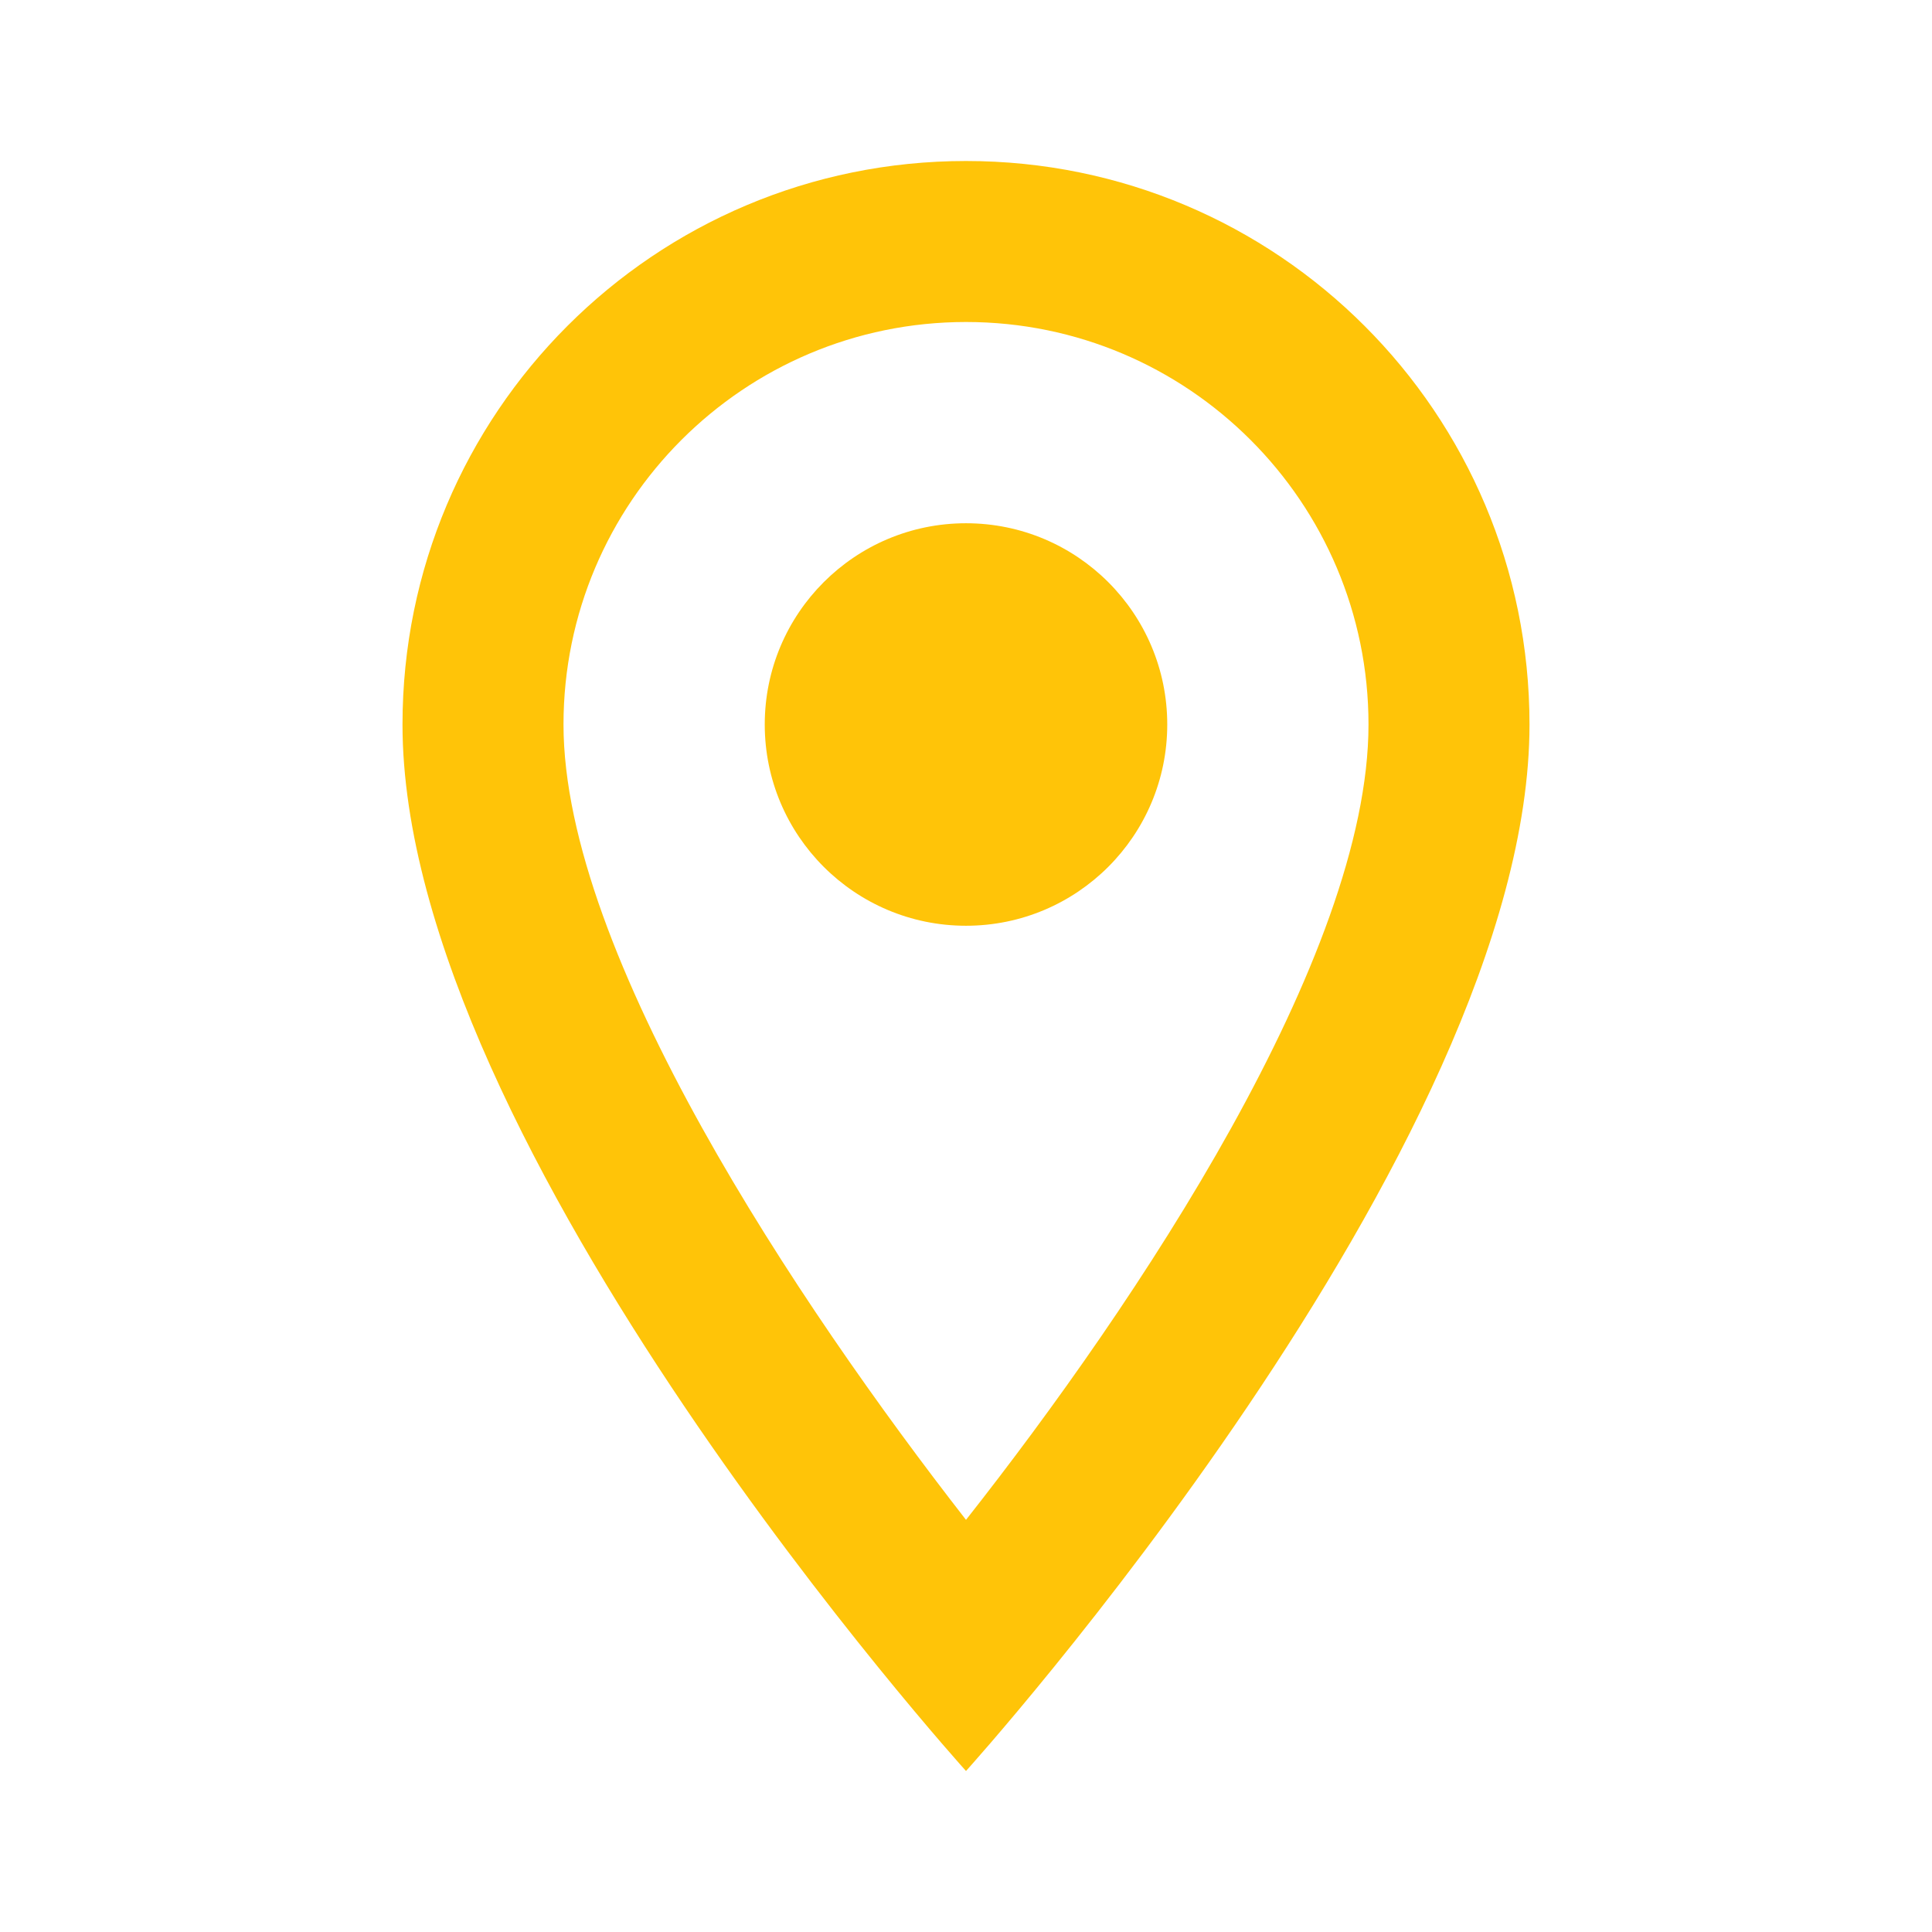
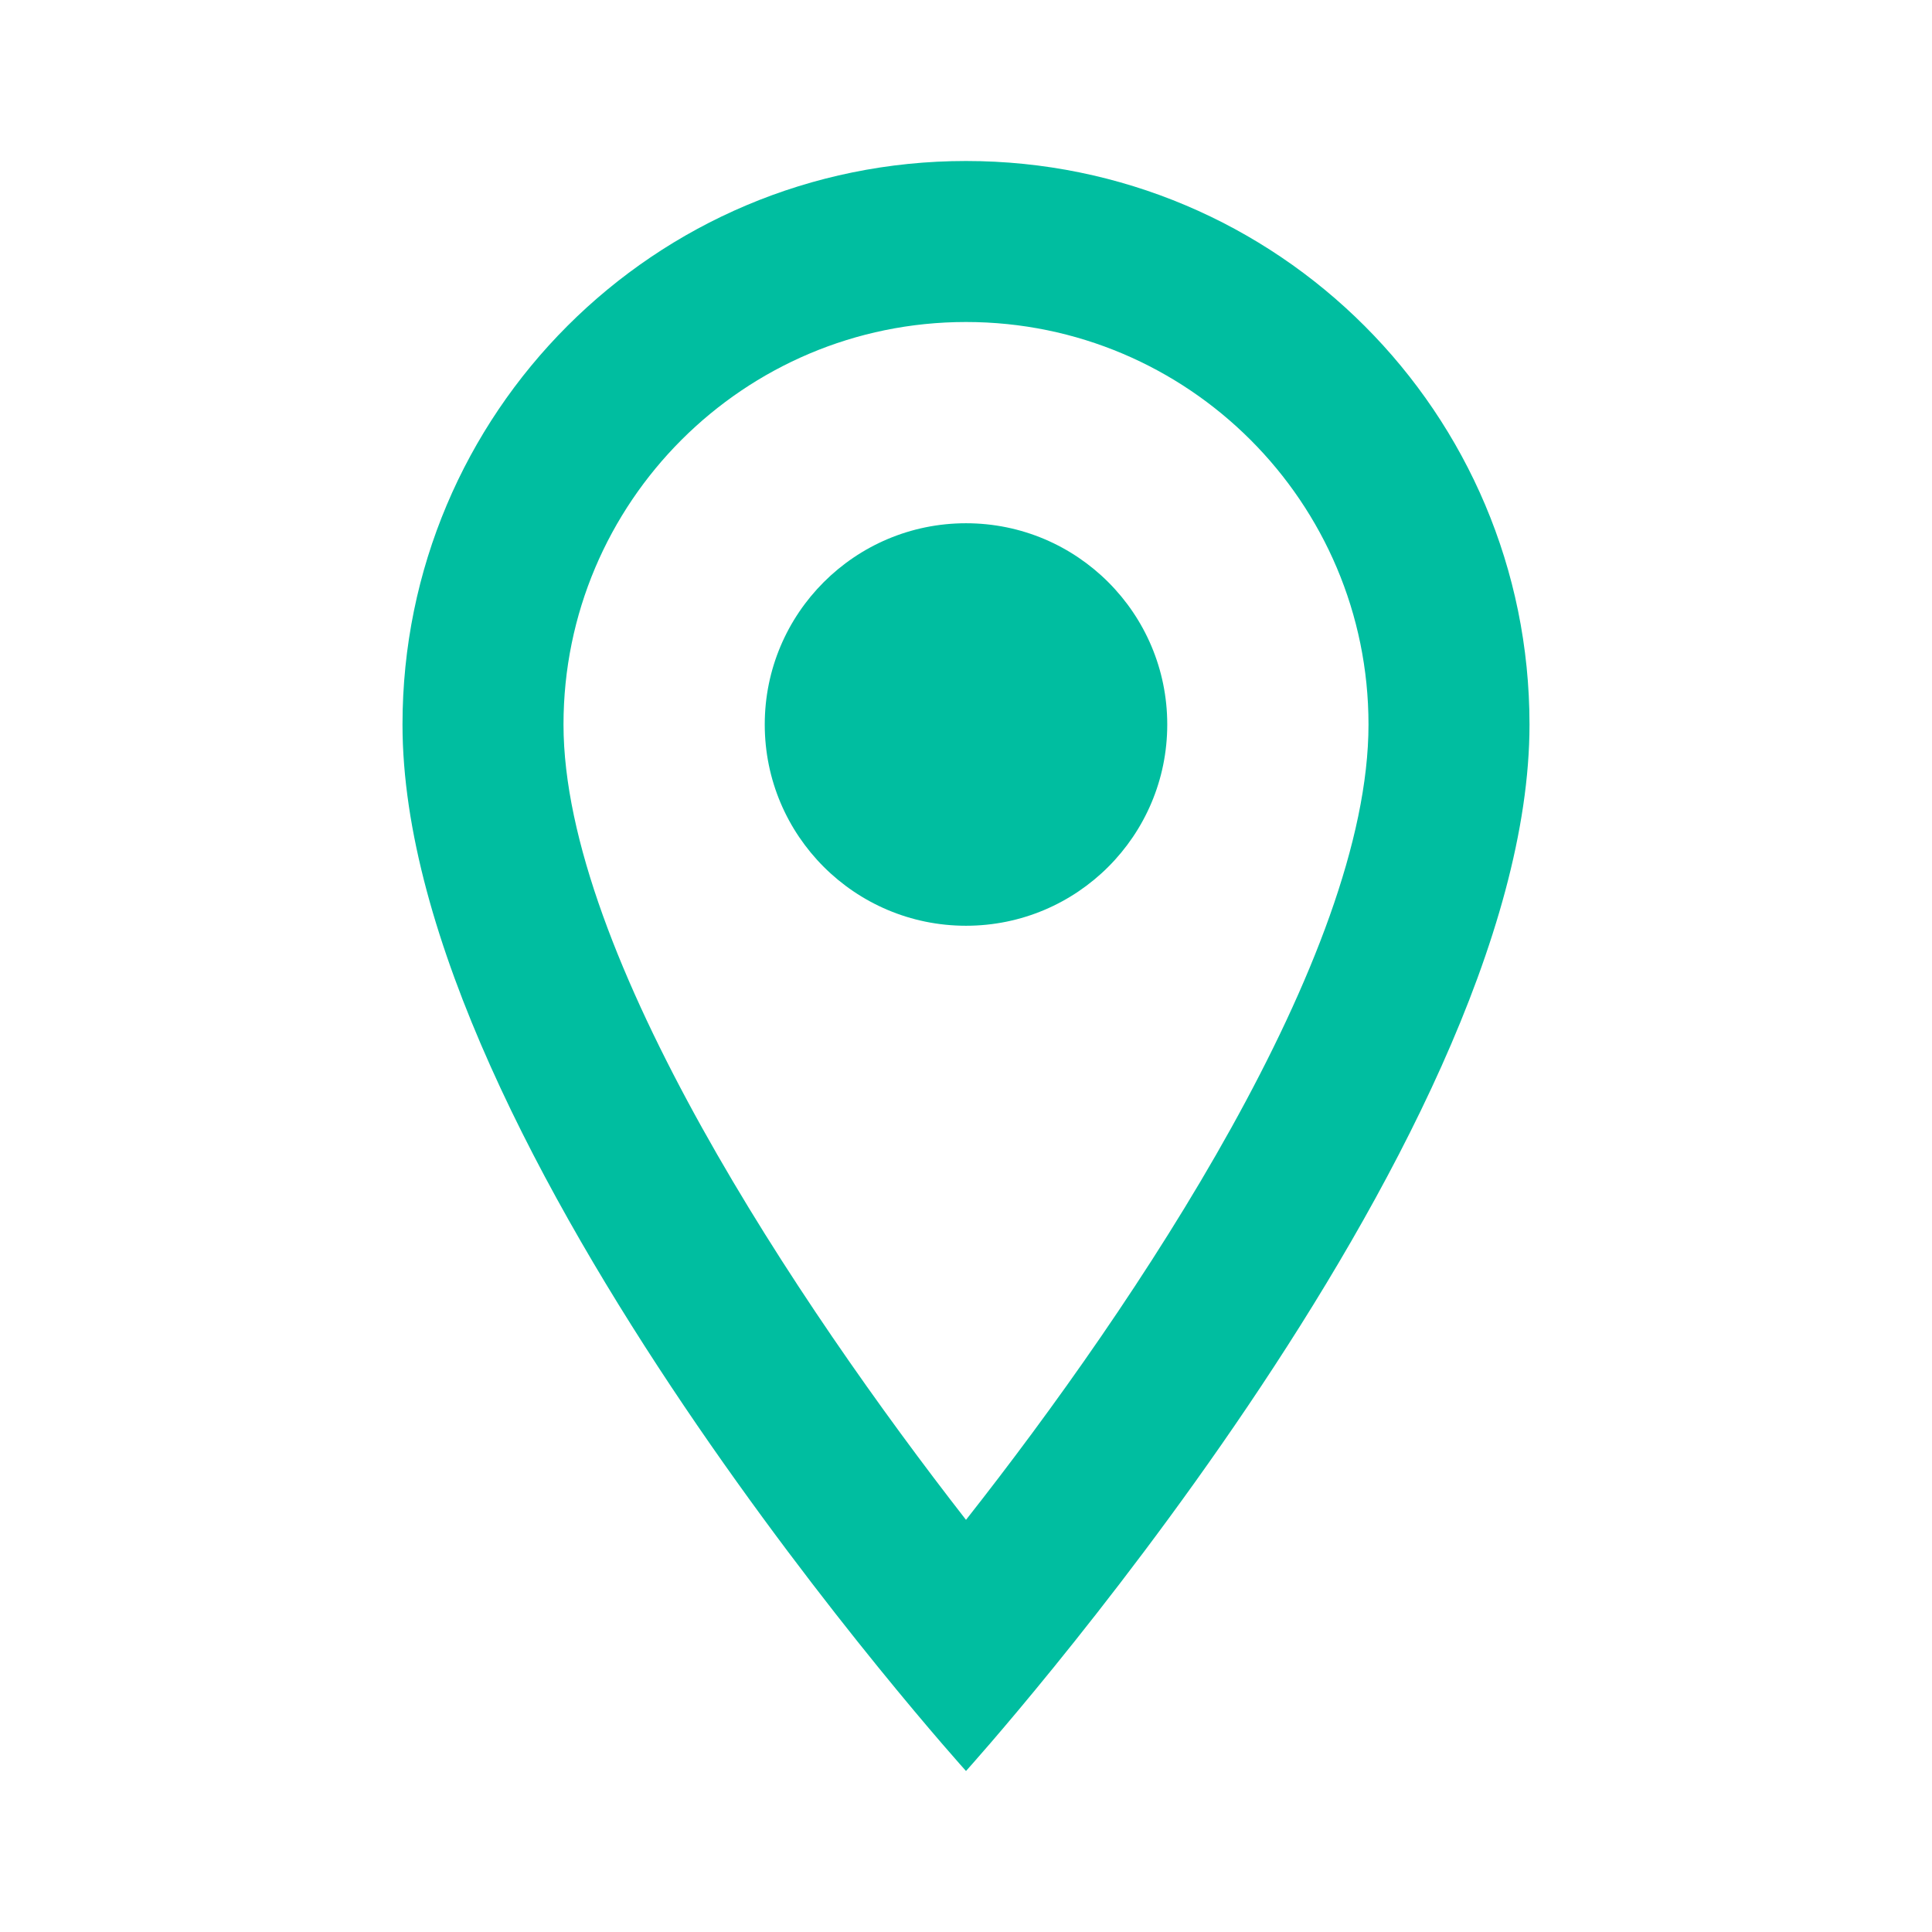
- <svg xmlns="http://www.w3.org/2000/svg" height="24px" viewBox="0 0 24 24" width="24px" fill="#ffc408">
+ <svg xmlns="http://www.w3.org/2000/svg" height="24px" viewBox="0 0 24 24" width="24px" fill="#00bea0">
  <path d="M0 0h24v24H0V0z" fill="none" />
  <path d="M12 2C8.13 2 5 5.13 5 9c0 5.25 7 13 7 13s7-7.75 7-13c0-3.87-3.13-7-7-7zM7 9c0-2.76 2.24-5 5-5s5 2.24 5 5c0 2.88-2.88 7.19-5 9.88C9.92 16.21 7 11.85 7 9z" />
  <circle cx="12" cy="9" r="2.5" />
</svg>
